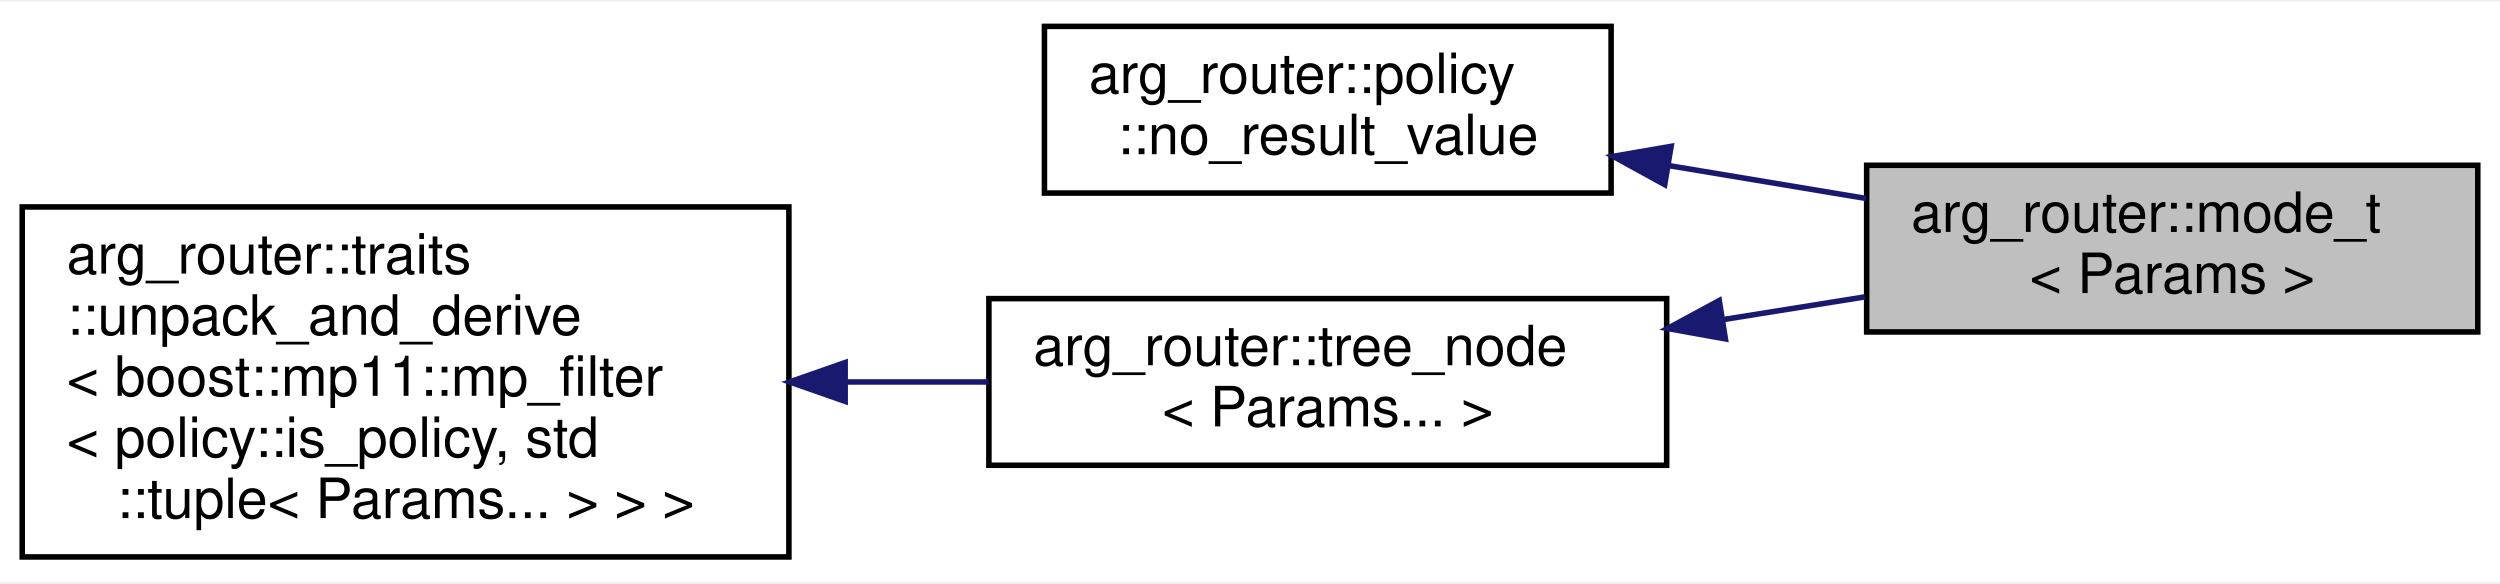
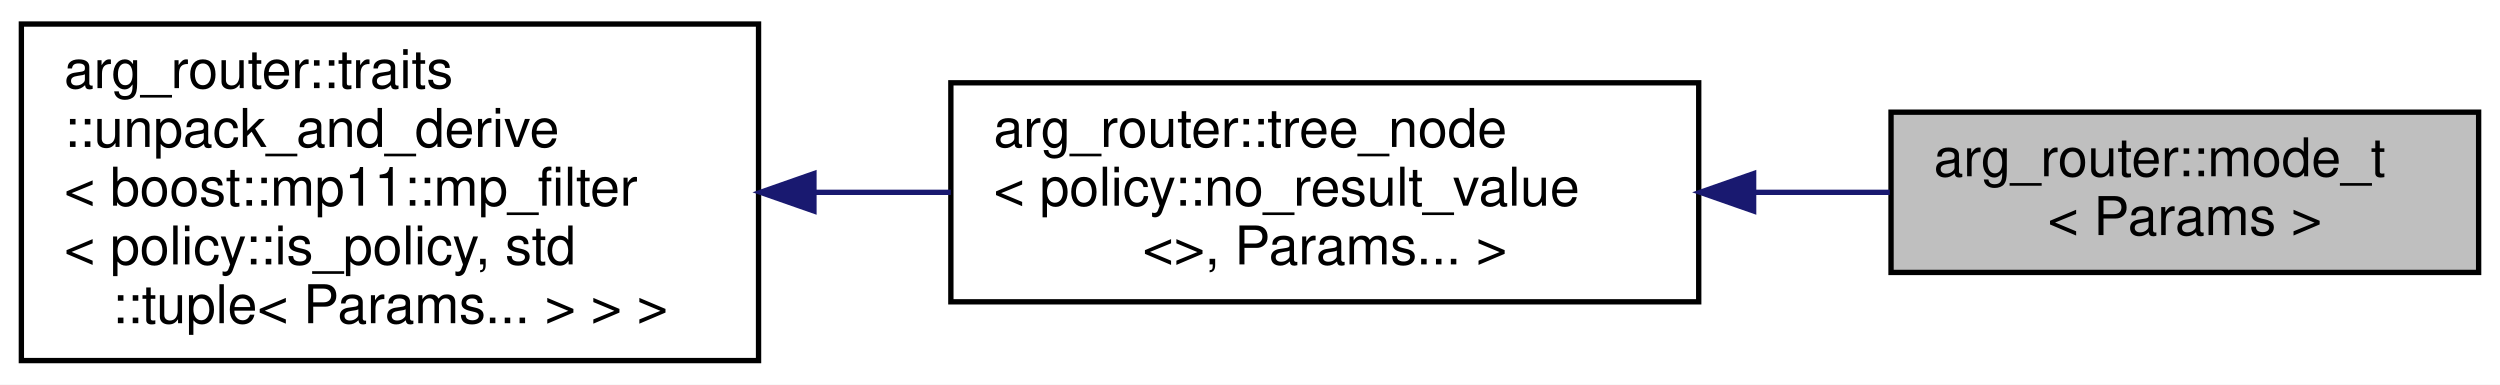
- <svg xmlns="http://www.w3.org/2000/svg" xmlns:xlink="http://www.w3.org/1999/xlink" width="450pt" height="105pt" viewBox="0.00 0.00 450.00 104.50">
-   <g id="graph0" class="graph" transform="scale(1 1) rotate(0) translate(4 100.5)">
-     <polygon fill="white" stroke="transparent" points="-4,4 -4,-100.5 446,-100.5 446,4 -4,4" />
+ <svg xmlns="http://www.w3.org/2000/svg" xmlns:xlink="http://www.w3.org/1999/xlink" width="468pt" height="72pt" viewBox="0.00 0.00 468.00 72.00">
+   <g id="graph0" class="graph" transform="scale(1 1) rotate(0) translate(4 68)">
+     <polygon fill="white" stroke="transparent" points="-4,4 -4,-68 464,-68 464,4 -4,4" />
    <g id="node1" class="node">
      <g id="a_node1">
        <a xlink:title=" ">
-           <polygon fill="#bfbfbf" stroke="black" points="332,-41 332,-71 442,-71 442,-41 332,-41" />
-           <text text-anchor="start" x="340" y="-59" font-family="Helvetica,sans-Serif" font-size="10.00">arg_router::mode_t</text>
-           <text text-anchor="middle" x="387" y="-48" font-family="Helvetica,sans-Serif" font-size="10.00">&lt; Params &gt;</text>
+           <polygon fill="#bfbfbf" stroke="black" points="350,-17 350,-47 460,-47 460,-17 350,-17" />
+           <text text-anchor="start" x="358" y="-35" font-family="Helvetica,sans-Serif" font-size="10.00">arg_router::mode_t</text>
+           <text text-anchor="middle" x="405" y="-24" font-family="Helvetica,sans-Serif" font-size="10.00">&lt; Params &gt;</text>
        </a>
      </g>
    </g>
    <g id="node2" class="node">
      <g id="a_node2">
-         <a xlink:href="structarg__router_1_1policy_1_1no__result__value.html" target="_top" xlink:title=" ">
-           <polygon fill="white" stroke="black" points="184,-66 184,-96 286,-96 286,-66 184,-66" />
-           <text text-anchor="start" x="192" y="-84" font-family="Helvetica,sans-Serif" font-size="10.00">arg_router::policy</text>
-           <text text-anchor="middle" x="235" y="-73" font-family="Helvetica,sans-Serif" font-size="10.00">::no_result_value</text>
+         <a xlink:href="classarg__router_1_1tree__node.html" target="_top" xlink:title=" ">
+           <polygon fill="white" stroke="black" points="174,-11.5 174,-52.5 314,-52.5 314,-11.5 174,-11.5" />
+           <text text-anchor="start" x="182" y="-40.5" font-family="Helvetica,sans-Serif" font-size="10.00">arg_router::tree_node</text>
+           <text text-anchor="start" x="182" y="-29.5" font-family="Helvetica,sans-Serif" font-size="10.00">&lt; policy::no_result_value</text>
+           <text text-anchor="middle" x="244" y="-18.5" font-family="Helvetica,sans-Serif" font-size="10.00">&lt;&gt;, Params... &gt;</text>
        </a>
      </g>
    </g>
    <g id="edge1" class="edge">
-       <path fill="none" stroke="midnightblue" d="M296.5,-70.92C308.21,-68.96 320.42,-66.93 331.91,-65.02" />
-       <polygon fill="midnightblue" stroke="midnightblue" points="295.65,-67.51 286.37,-72.61 296.8,-74.41 295.65,-67.51" />
+       <path fill="none" stroke="midnightblue" d="M324.35,-32C332.96,-32 341.56,-32 349.77,-32" />
+       <polygon fill="midnightblue" stroke="midnightblue" points="324.28,-28.5 314.28,-32 324.28,-35.5 324.28,-28.5" />
    </g>
    <g id="node3" class="node">
      <g id="a_node3">
-         <a xlink:href="classarg__router_1_1tree__node.html" target="_top" xlink:title=" ">
-           <polygon fill="white" stroke="black" points="174,-17 174,-47 296,-47 296,-17 174,-17" />
-           <text text-anchor="start" x="182" y="-35" font-family="Helvetica,sans-Serif" font-size="10.00">arg_router::tree_node</text>
-           <text text-anchor="middle" x="235" y="-24" font-family="Helvetica,sans-Serif" font-size="10.00">&lt; Params... &gt;</text>
-         </a>
-       </g>
-     </g>
-     <g id="edge2" class="edge">
-       <path fill="none" stroke="midnightblue" d="M306.14,-43.22C314.71,-44.59 323.37,-45.98 331.66,-47.31" />
-       <polygon fill="midnightblue" stroke="midnightblue" points="306.57,-39.75 296.15,-41.62 305.47,-46.66 306.57,-39.75" />
-     </g>
-     <g id="node4" class="node">
-       <g id="a_node4">
        <a xlink:href="classarg__router_1_1traits_1_1unpack__and__derive.html" target="_top" xlink:title=" ">
          <polygon fill="white" stroke="black" points="0,-0.5 0,-63.5 138,-63.5 138,-0.5 0,-0.5" />
          <text text-anchor="start" x="8" y="-51.5" font-family="Helvetica,sans-Serif" font-size="10.00">arg_router::traits</text>
          <text text-anchor="start" x="8" y="-40.5" font-family="Helvetica,sans-Serif" font-size="10.00">::unpack_and_derive</text>
          <text text-anchor="start" x="8" y="-29.5" font-family="Helvetica,sans-Serif" font-size="10.00">&lt; boost::mp11::mp_filter</text>
          <text text-anchor="start" x="8" y="-18.5" font-family="Helvetica,sans-Serif" font-size="10.00">&lt; policy::is_policy, std</text>
          <text text-anchor="middle" x="69" y="-7.5" font-family="Helvetica,sans-Serif" font-size="10.00">::tuple&lt; Params... &gt; &gt; &gt;</text>
        </a>
      </g>
    </g>
-     <g id="edge3" class="edge">
-       <path fill="none" stroke="midnightblue" d="M148.22,-32C156.86,-32 165.56,-32 173.93,-32" />
-       <polygon fill="midnightblue" stroke="midnightblue" points="148.13,-28.5 138.13,-32 148.13,-35.5 148.13,-28.5" />
+     <g id="edge2" class="edge">
+       <path fill="none" stroke="midnightblue" d="M148.62,-32C157.09,-32 165.65,-32 173.99,-32" />
+       <polygon fill="midnightblue" stroke="midnightblue" points="148.37,-28.5 138.37,-32 148.37,-35.5 148.37,-28.5" />
    </g>
  </g>
</svg>
